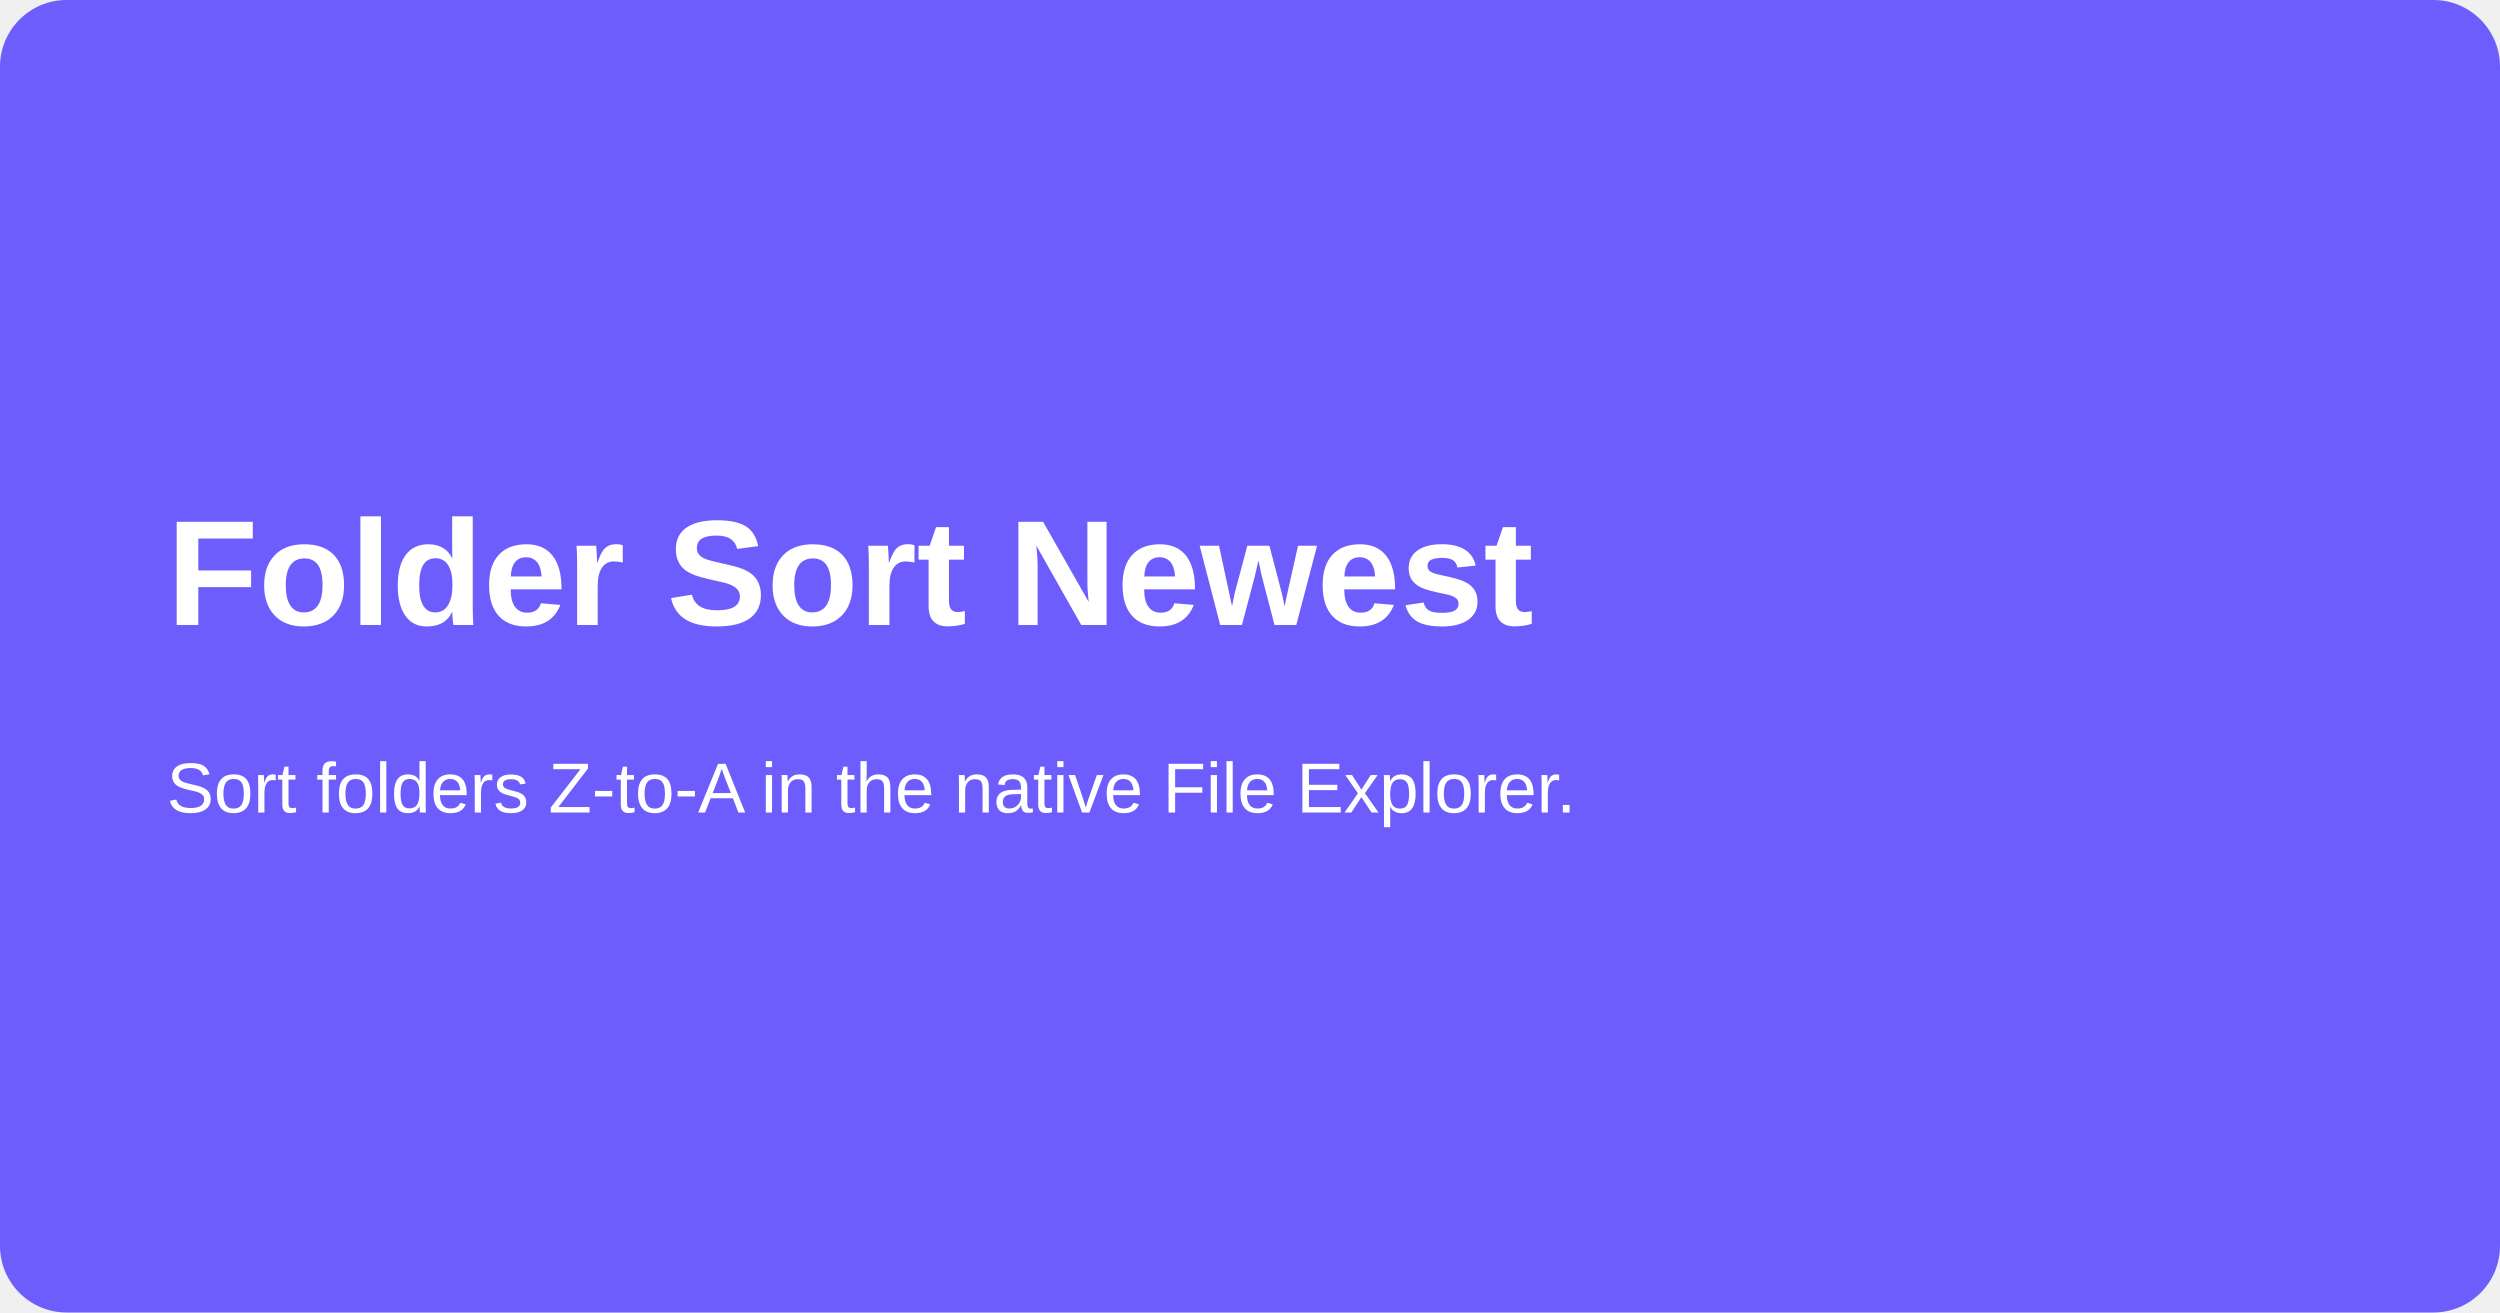
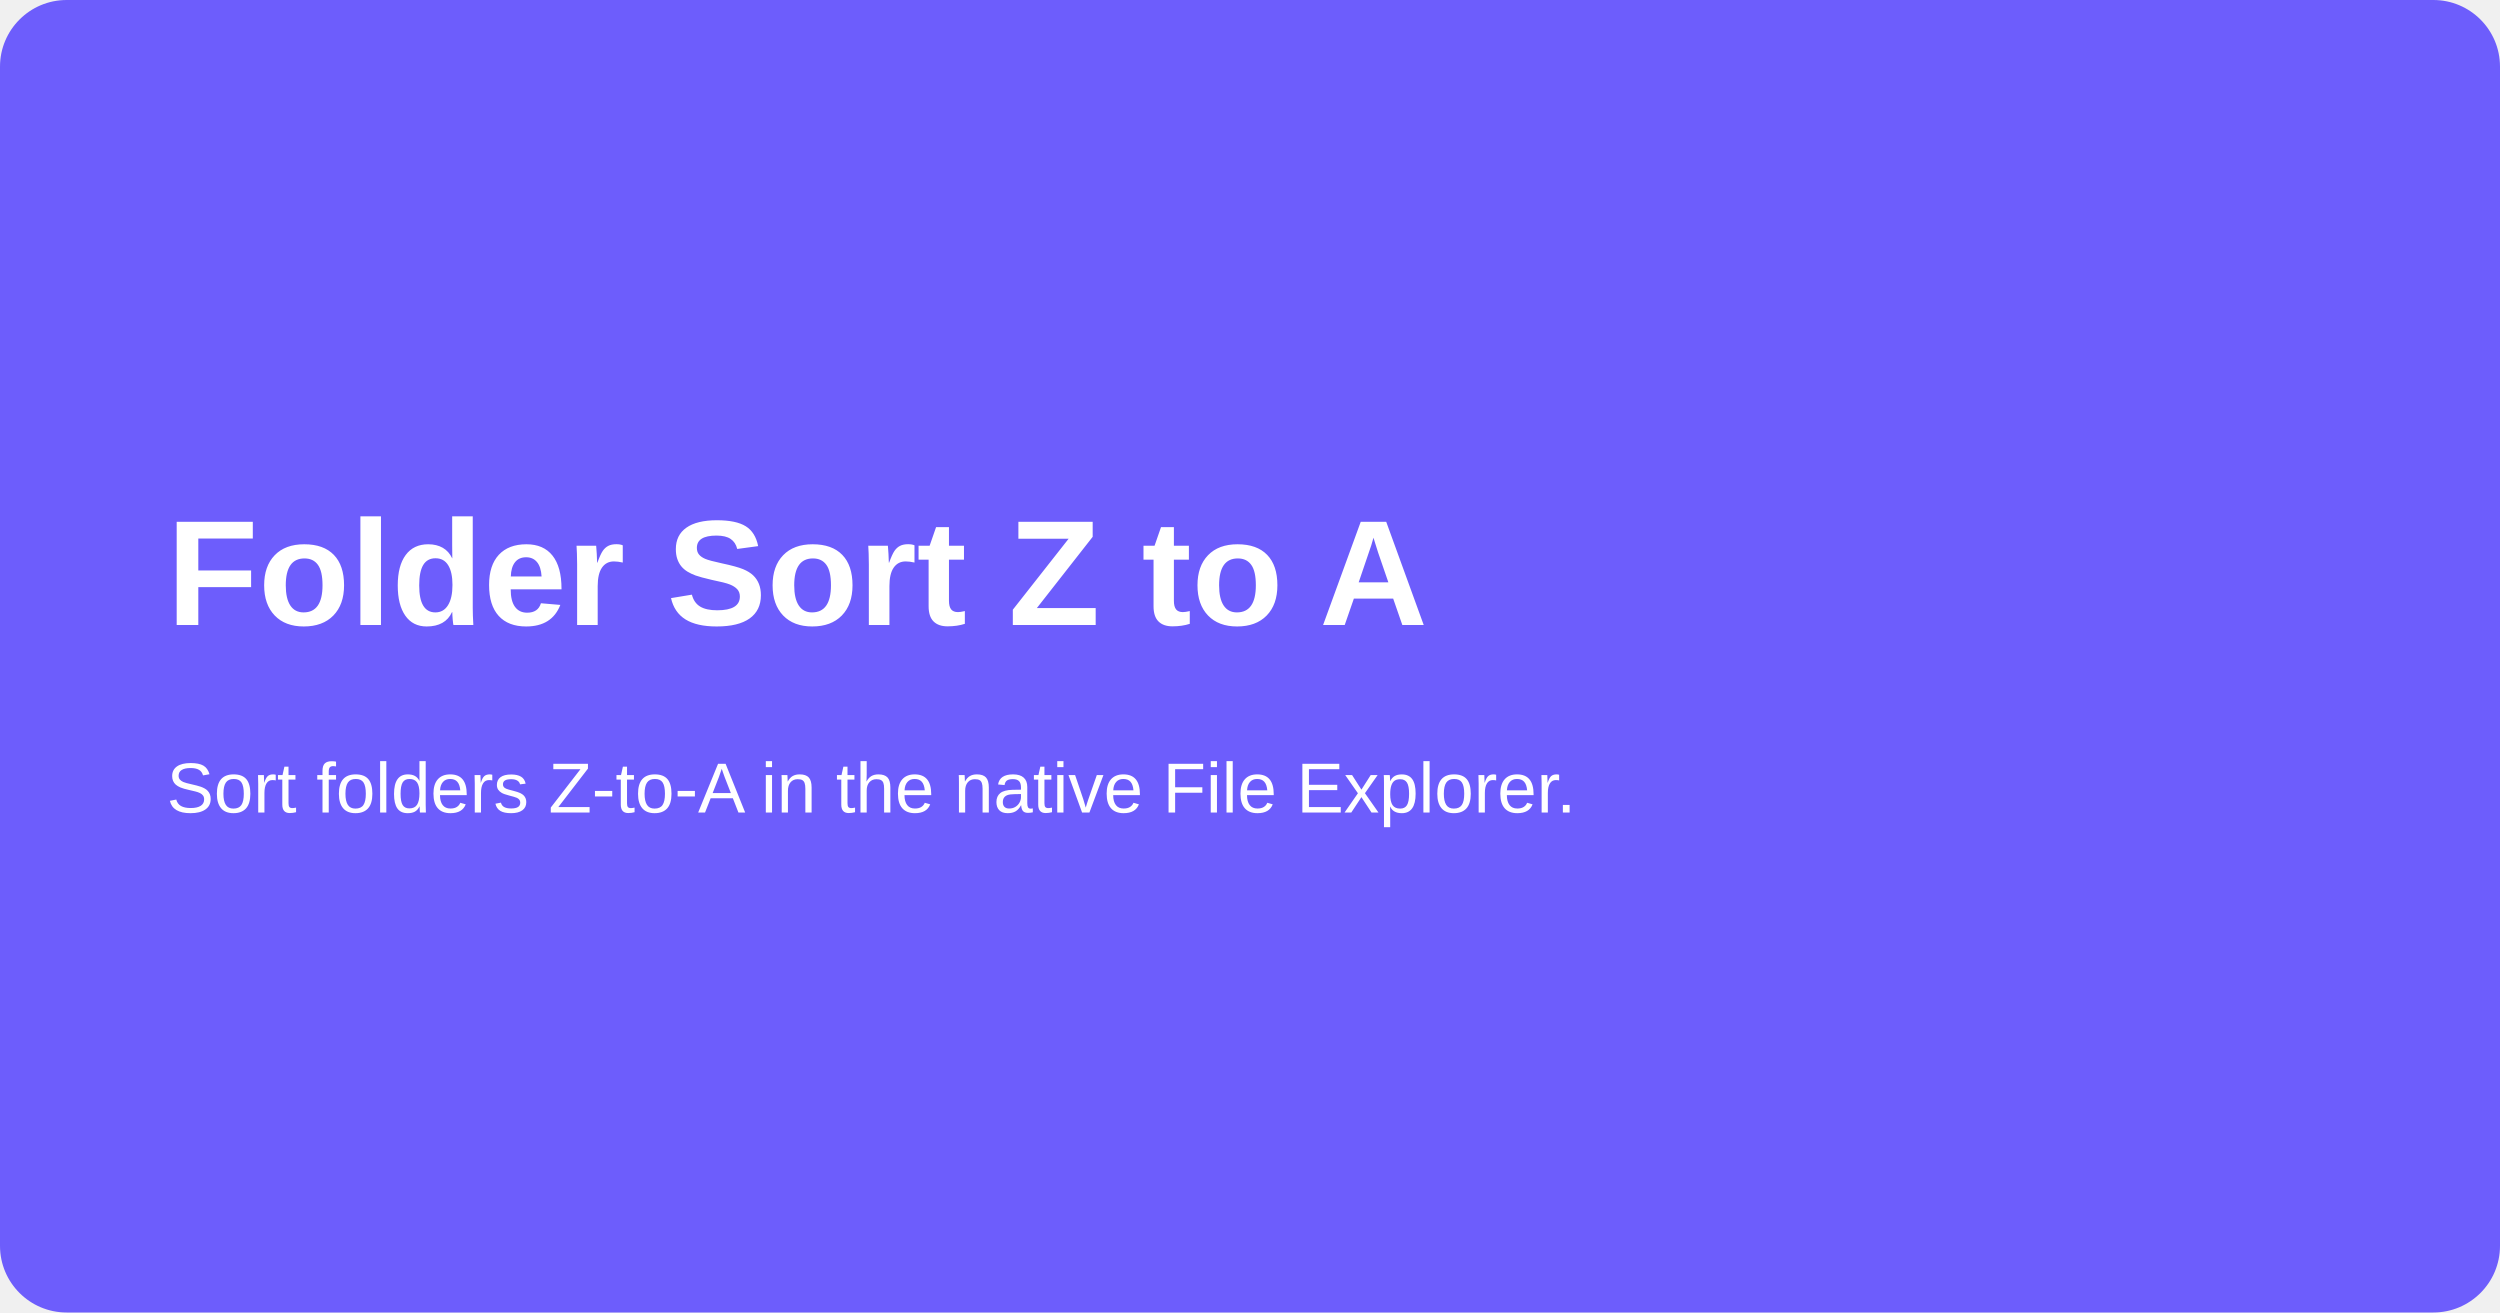
- <svg xmlns="http://www.w3.org/2000/svg" width="1200" height="630" viewBox="0 0 1200 630" role="img" aria-label="Folder Sort Newest">
+ <svg xmlns="http://www.w3.org/2000/svg" width="1200" height="630" viewBox="0 0 1200 630" role="img" aria-label="Folder Sort Z to A">
  <rect width="1200" height="630" rx="32" fill="#6d5dfc" />
-   <text x="80" y="300" fill="white" font-family="Arial, sans-serif" font-size="72" font-weight="700">Folder Sort Newest</text>
+   <text x="80" y="300" fill="white" font-family="Arial, sans-serif" font-size="72" font-weight="700">Folder Sort Z to A</text>
  <text x="80" y="390" fill="white" font-family="Arial, sans-serif" font-size="34">Sort folders Z-to-A in the native File Explorer.</text>
</svg>
